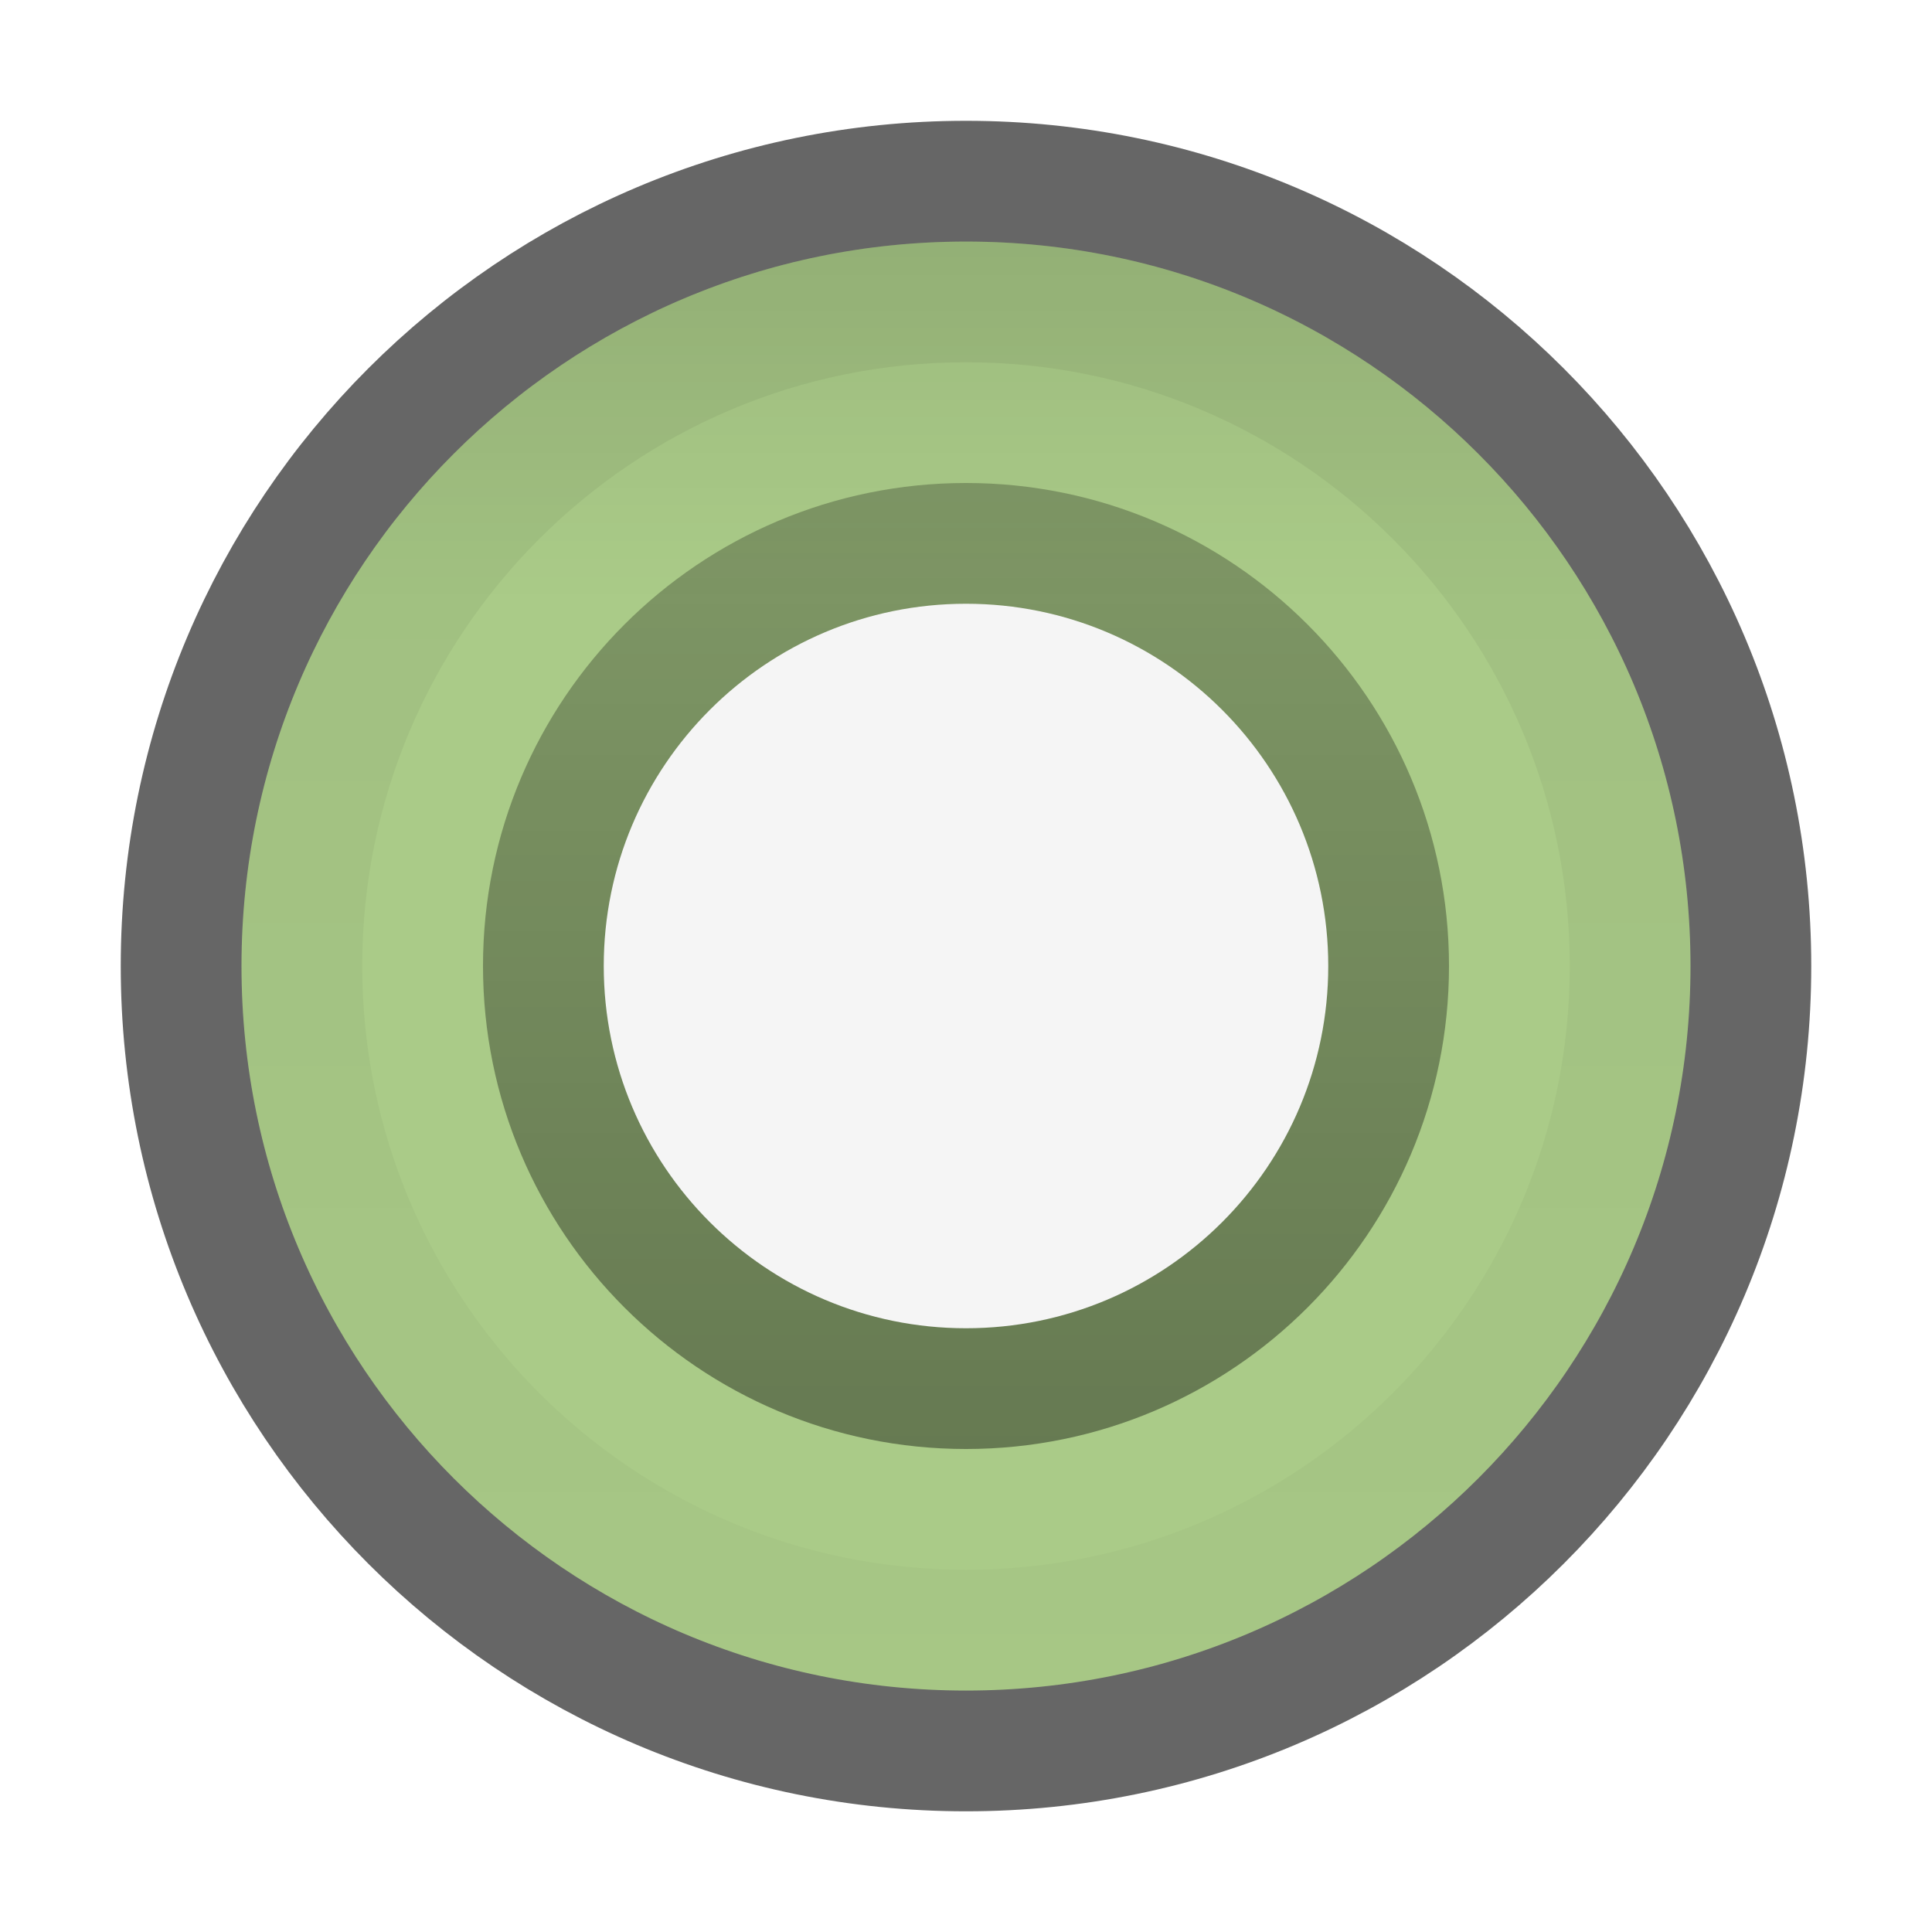
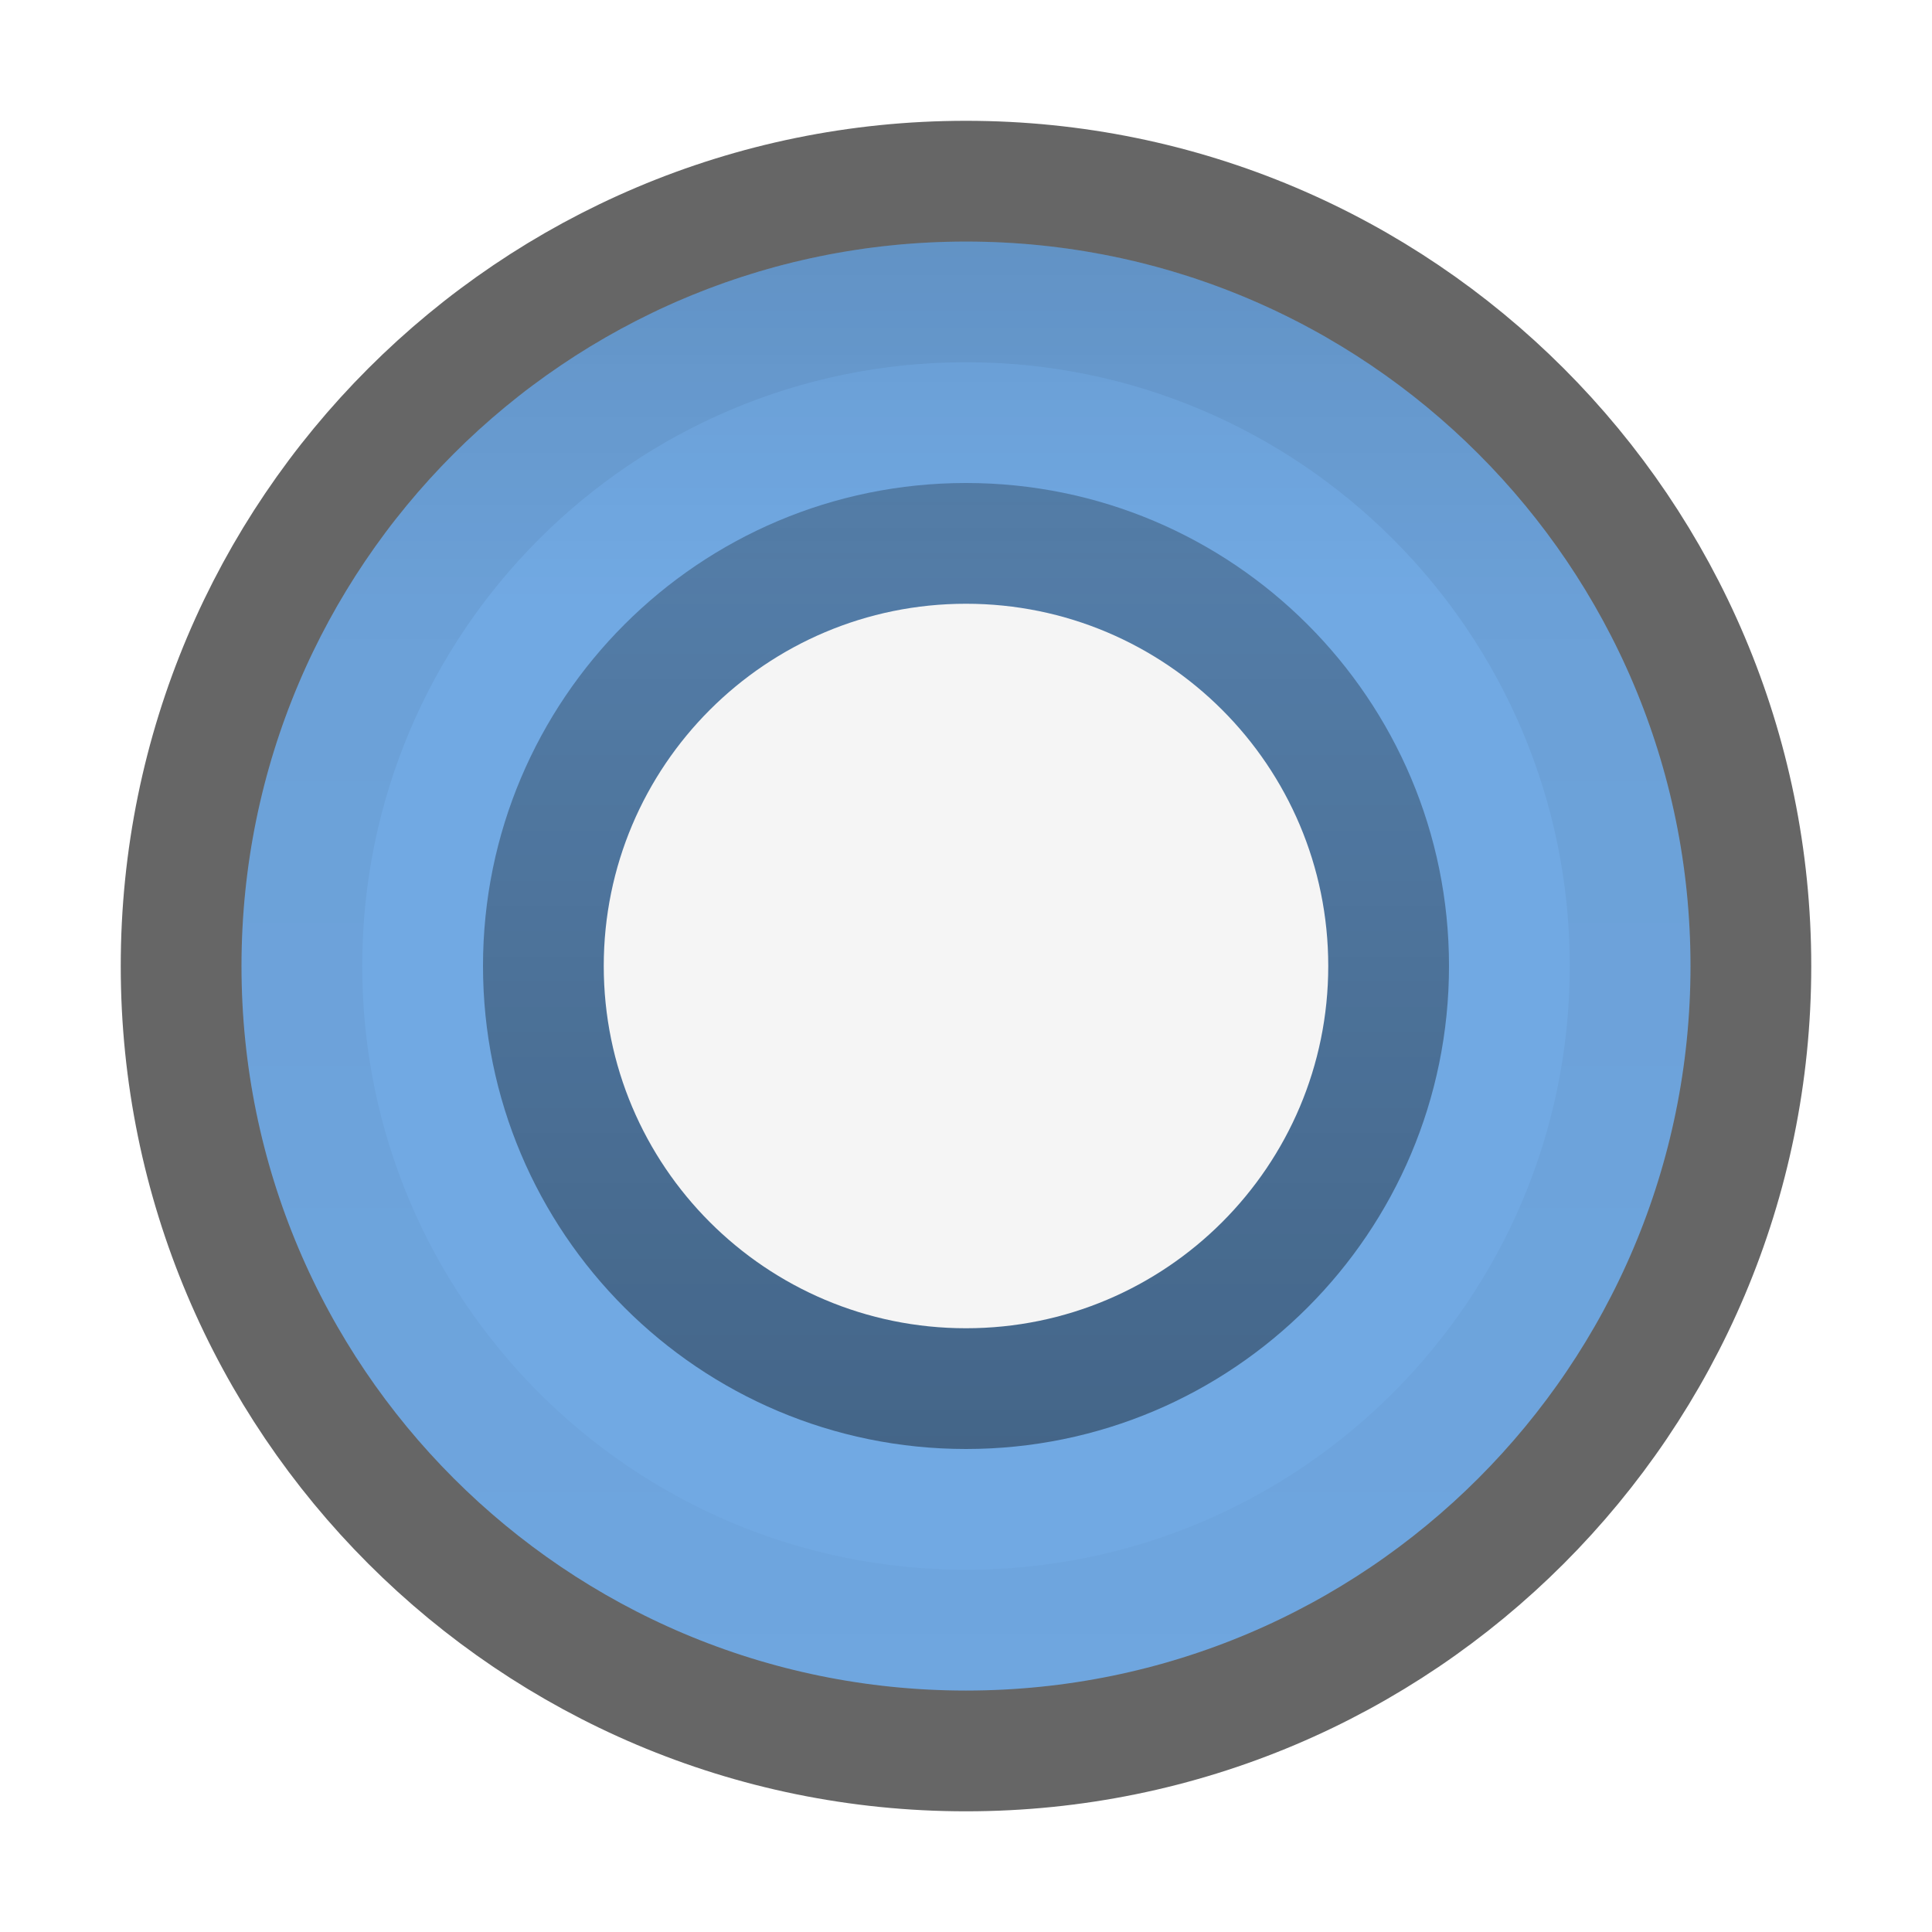
<svg xmlns="http://www.w3.org/2000/svg" xmlns:xlink="http://www.w3.org/1999/xlink" width="16" height="16" id="svg3806" version="1.1">
  <defs id="defs3808">
    <linearGradient id="linearGradient4391">
      <stop style="stop-color:#000000;stop-opacity:0.08;" offset="0" id="stop4393" />
      <stop style="stop-color:#000000;stop-opacity:0;" offset="1" id="stop4395" />
    </linearGradient>
    <linearGradient id="linearGradient4381">
      <stop style="stop-color:#000000;stop-opacity:0.25;" offset="0" id="stop4383" />
      <stop style="stop-color:#000000;stop-opacity:0.4;" offset="1" id="stop4385" />
    </linearGradient>
    <linearGradient id="linearGradient4352">
      <stop style="stop-color:#f5f5f5;stop-opacity:1;" offset="0" id="stop4354" />
      <stop style="stop-color:#d9d9d9;stop-opacity:1;" offset="1" id="stop4356" />
    </linearGradient>
    <linearGradient id="linearGradient4342">
      <stop style="stop-color:#ffffff;stop-opacity:0;" offset="0" id="stop4344" />
      <stop style="stop-color:#ffffff;stop-opacity:0.5;" offset="1" id="stop4346" />
    </linearGradient>
    <linearGradient id="linearGradient4332">
      <stop style="stop-color:#000000;stop-opacity:0.06;" offset="0" id="stop4334" />
      <stop style="stop-color:#000000;stop-opacity:0.02;" offset="1" id="stop4336" />
    </linearGradient>
    <linearGradient xlink:href="#linearGradient4332" id="linearGradient4338" x1="9" y1="2.545" x2="9" y2="13.455" gradientUnits="userSpaceOnUse" />
    <linearGradient xlink:href="#linearGradient4342" id="linearGradient4348" x1="8" y1="0.462" x2="8" y2="14.462" gradientUnits="userSpaceOnUse" />
    <linearGradient xlink:href="#linearGradient4381" id="linearGradient4387" x1="7.5" y1="4" x2="7.5" y2="8" gradientUnits="userSpaceOnUse" />
    <linearGradient xlink:href="#linearGradient4391" id="linearGradient4397" x1="8" y1="1" x2="8" y2="4.5" gradientUnits="userSpaceOnUse" />
  </defs>
  <g id="layer1" transform="translate(0,-1036.362)">
-     <path transform="matrix(0.9285714,0,0,0.9285724,0.5714287,1037.934)" d="M 15,8 A 7,7 0 1 1 1,8 7,7 0 1 1 15,8 z" id="path4340" style="fill:none;fill-opacity:1;stroke:url(#linearGradient4348);stroke-width:1.077;stroke-opacity:1" />
-     <path style="fill:#aacb88;fill-opacity:1;stroke:#666666;stroke-width:1.077;stroke-opacity:1" id="path4328" d="M 15,8 A 7,7 0 1 1 1,8 7,7 0 1 1 15,8 z" transform="matrix(0.9285714,0,0,0.9285724,0.5714286,1036.934)" />
-     <path style="fill:none;fill-opacity:1;stroke:url(#linearGradient4338);stroke-width:0.909;stroke-miterlimit:4;stroke-opacity:1;stroke-dasharray:none" id="path4330" d="M 14,8 A 5,5 0 1 1 4,8 5,5 0 1 1 14,8 z" transform="matrix(1.1,0,0,1.1,-1.9,1035.562)" />
-     <path style="fill:url(#linearGradient4397);fill-opacity:1;stroke:none" id="path4389" d="M 15,8 A 7,7 0 1 1 1,8 7,7 0 1 1 15,8 z" transform="matrix(0.8571429,0,0,0.8571449,1.142857,1037.505)" />
-     <path transform="matrix(1.142857,0,0,2,-0.5714286,1032.362)" d="M 11,6 A 3.5,2 0 1 1 4,6 3.5,2 0 1 1 11,6 z" id="path4379" style="fill:url(#linearGradient4387);fill-opacity:1;stroke:none" />
-     <path style="fill:#f5f5f5;fill-opacity:1;stroke:none" id="path4350" d="M 11,6 A 3.5,2 0 1 1 4,6 3.5,2 0 1 1 11,6 z" transform="matrix(0.8571428,0,0,1.5,1.571429,1035.362)" />
+     <path transform="matrix(0.9285714,0,0,0.9285724,0.5714287,1037.934)" d="M 15,8 A 7,7 0 0 1 8,15 7,7 0 0 1 1,8 7,7 0 0 1 8,1 7,7 0 0 1 15,8 Z" id="path4340" style="fill:none;fill-opacity:1;stroke:url(#linearGradient4348);stroke-width:1.077;stroke-opacity:1" />
+     <path style="fill:#71a9e3;fill-opacity:1;stroke:#666666;stroke-width:1.077;stroke-opacity:1" id="path4328" d="M 15,8 A 7,7 0 0 1 8,15 7,7 0 0 1 1,8 7,7 0 0 1 8,1 7,7 0 0 1 15,8 Z" transform="matrix(0.9285714,0,0,0.9285724,0.5714286,1036.934)" />
+     <path style="fill:none;fill-opacity:1;stroke:url(#linearGradient4338);stroke-width:0.909;stroke-miterlimit:4;stroke-opacity:1;stroke-dasharray:none" id="path4330" d="M 14,8 A 5,5 0 0 1 9,13 5,5 0 0 1 4,8 5,5 0 0 1 9,3 5,5 0 0 1 14,8 Z" transform="matrix(1.1,0,0,1.1,-1.9,1035.562)" />
+     <path style="fill:url(#linearGradient4397);fill-opacity:1;stroke:none" id="path4389" d="M 15,8 A 7,7 0 0 1 8,15 7,7 0 0 1 1,8 7,7 0 0 1 8,1 7,7 0 0 1 15,8 Z" transform="matrix(0.8571429,0,0,0.8571449,1.142857,1037.505)" />
+     <path transform="matrix(1.142857,0,0,2,-0.5714286,1032.362)" d="M 11,6 A 3.5,2 0 0 1 7.5,8 3.5,2 0 0 1 4,6 3.5,2 0 0 1 7.5,4 3.5,2 0 0 1 11,6 Z" id="path4379" style="fill:url(#linearGradient4387);fill-opacity:1;stroke:none" />
+     <path style="fill:#f5f5f5;fill-opacity:1;stroke:none" id="path4350" d="M 11,6 A 3.5,2 0 0 1 7.5,8 3.5,2 0 0 1 4,6 3.5,2 0 0 1 7.5,4 3.5,2 0 0 1 11,6 Z" transform="matrix(0.8571428,0,0,1.5,1.571429,1035.362)" />
  </g>
</svg>
